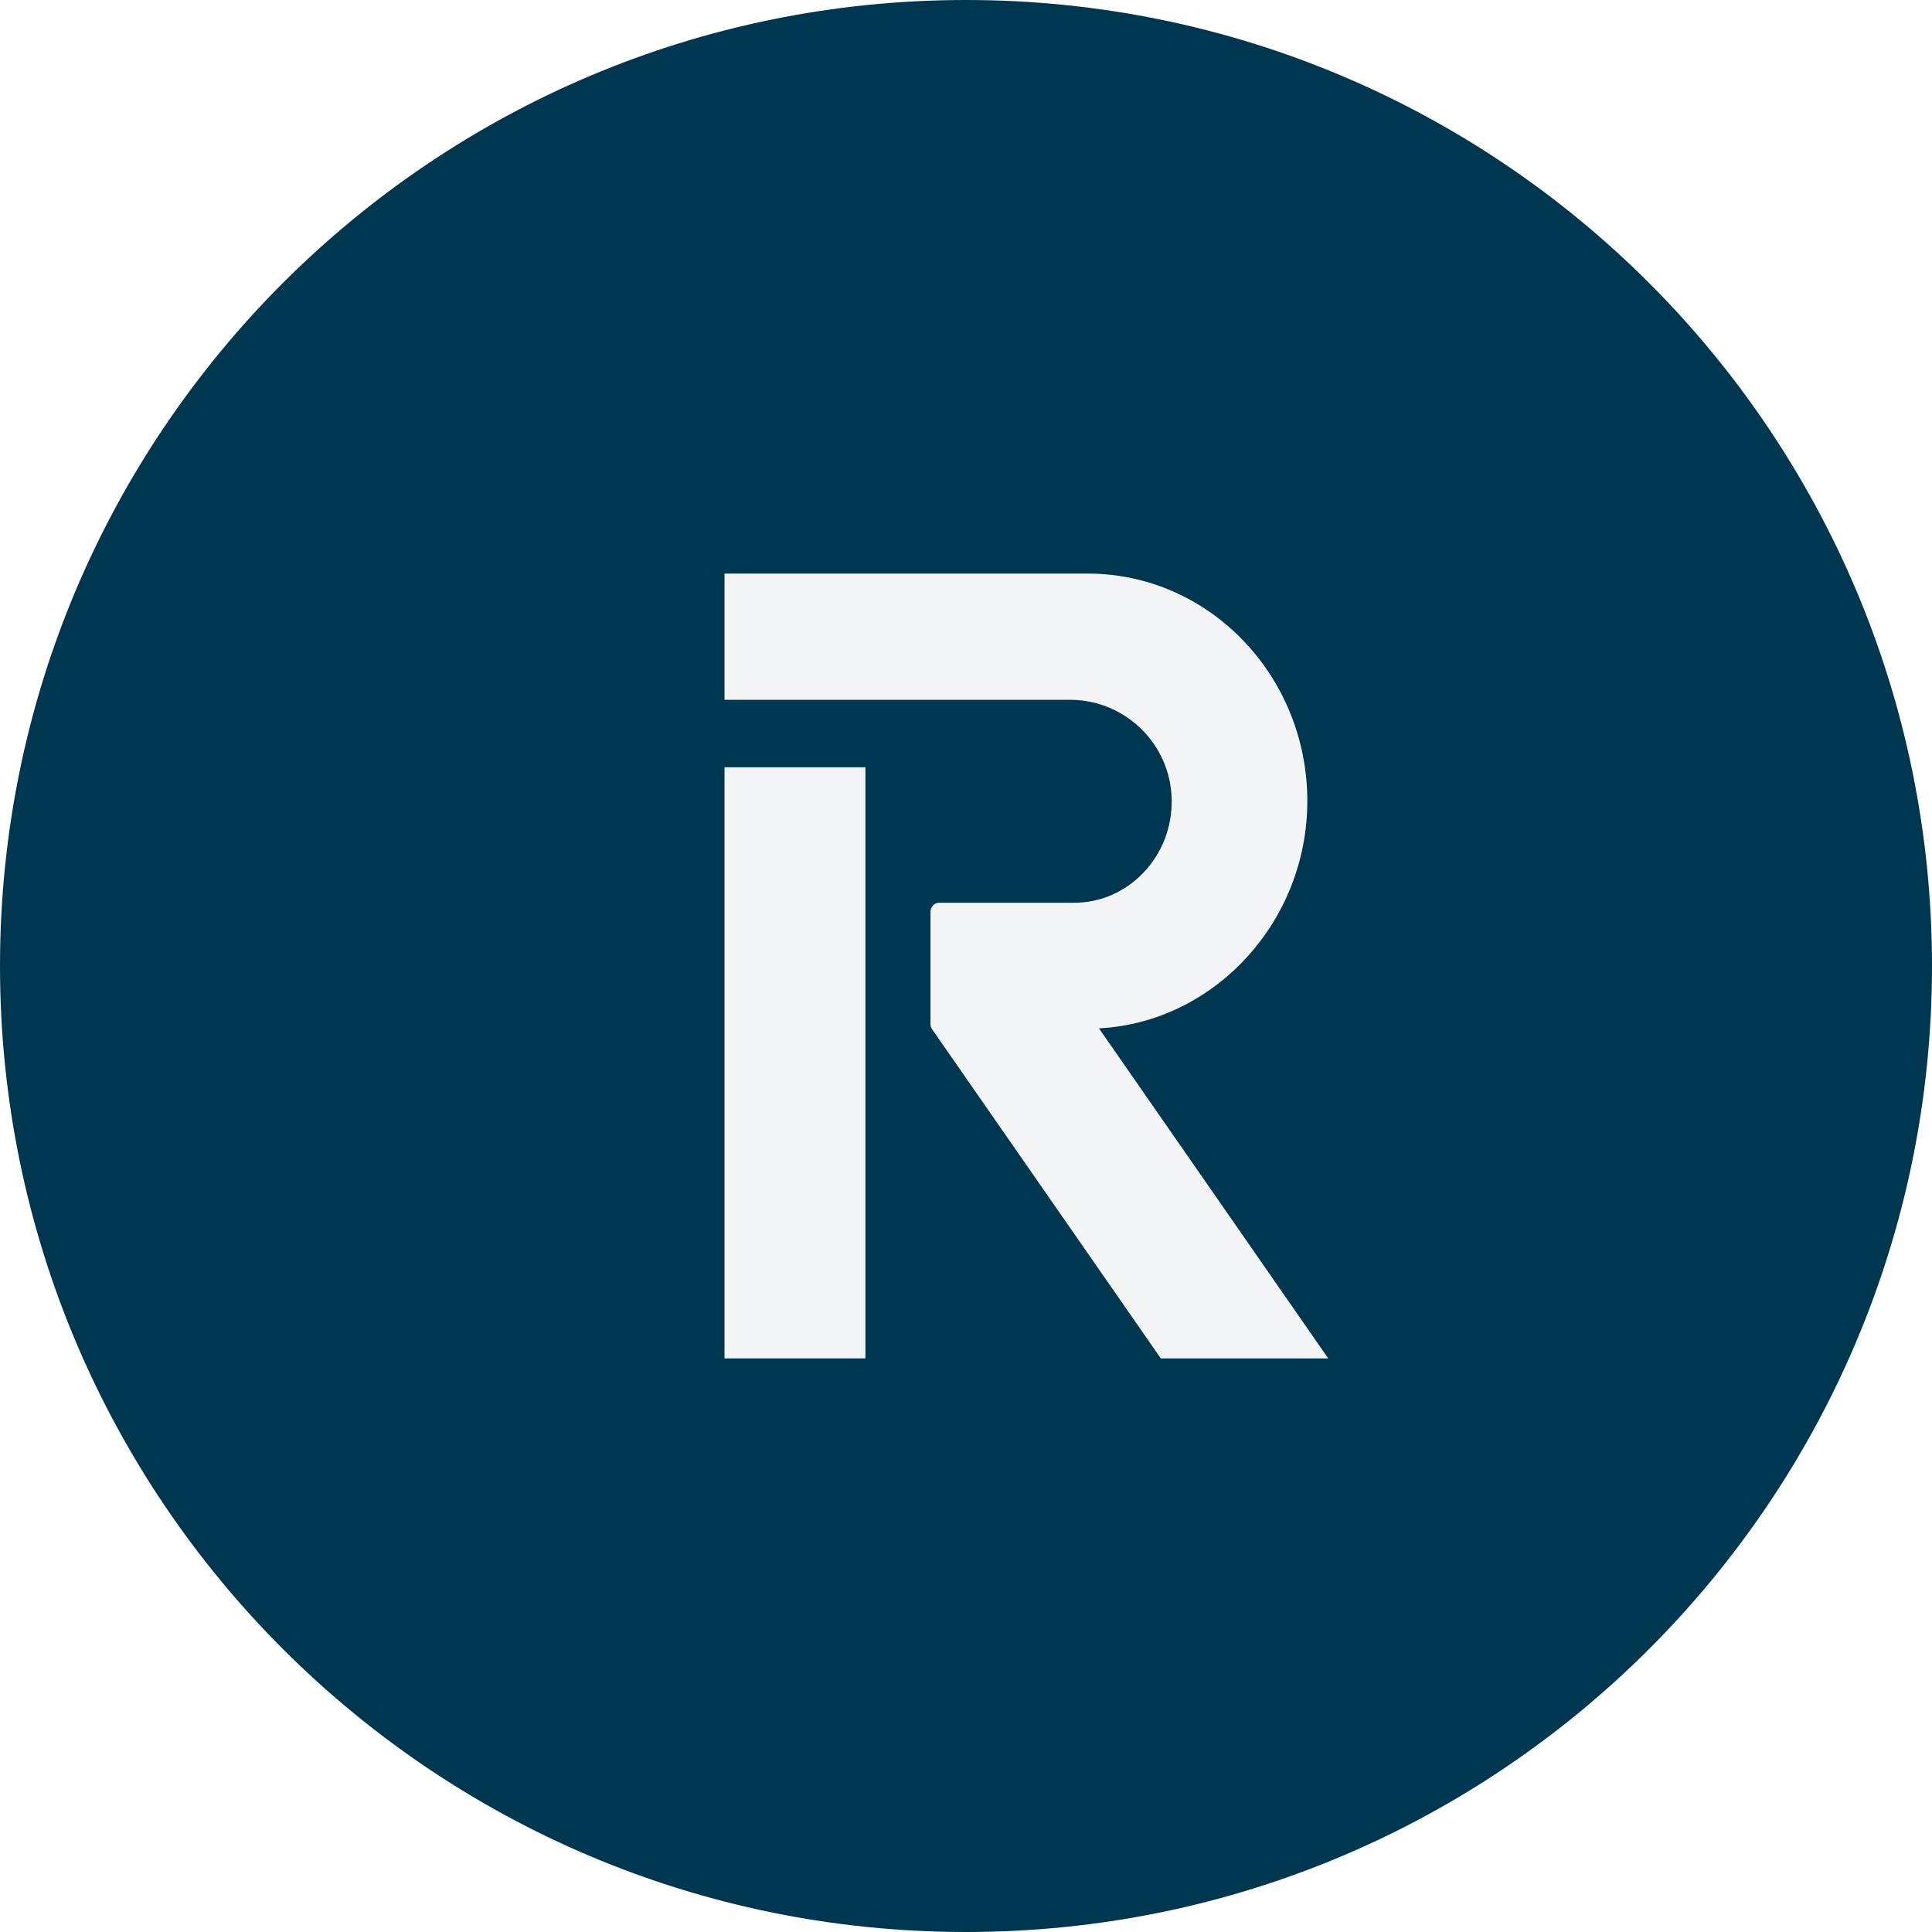
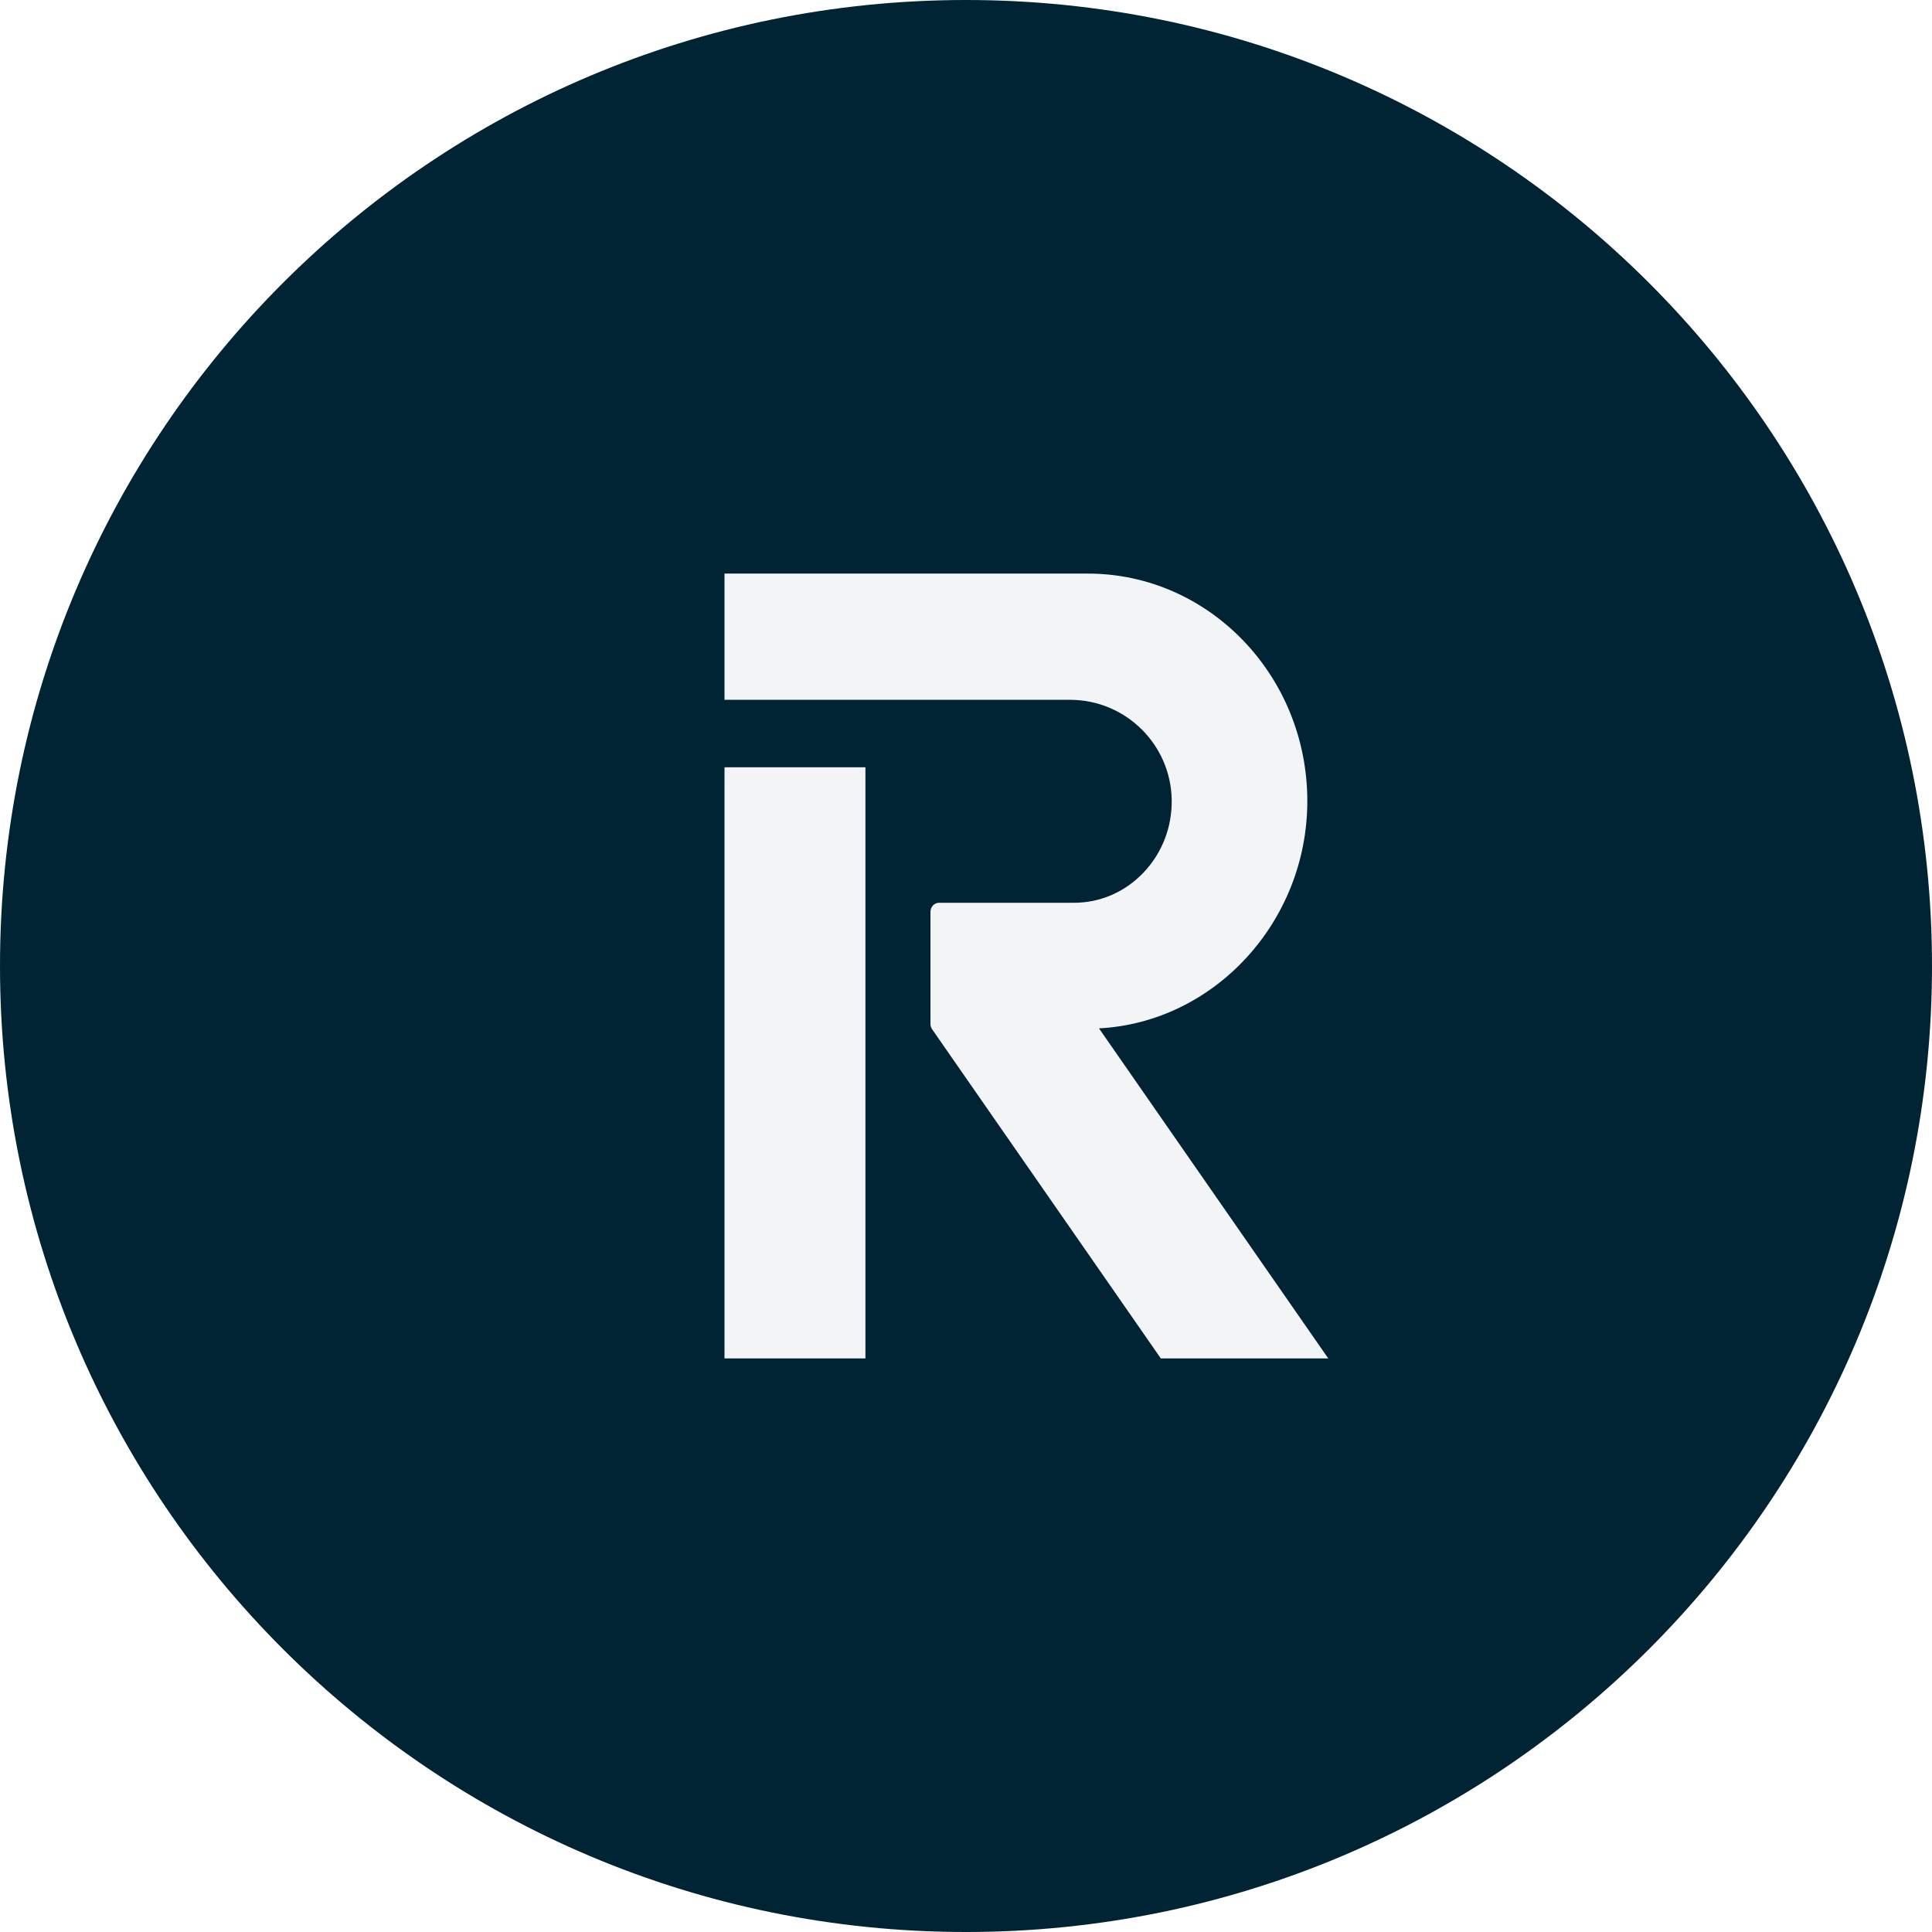
<svg xmlns="http://www.w3.org/2000/svg" width="36" height="36">
-   <circle cx="18" cy="18" r="18" fill="#003750" />
+   <circle cx="18" cy="18" r="18" fill="#002434" />
  <path fill="#F3F4F6" d="M13.5 14.297h2.626v11.015H13.5V14.297Z" />
  <path fill="#F3F4F6" d="M20.27 10.688c2.256 0 4.09 1.901 4.09 4.239 0 2.247-1.73 4.122-3.882 4.235l4.272 6.15h-3.12l-4.262-6.134a.171.171 0 0 1-.03-.098v-2.09c0-.093.072-.168.161-.168h2.512c.493 0 .955-.202 1.301-.567.346-.366.53-.849.521-1.36a1.896 1.896 0 0 0-1.884-1.855H13.5v-2.352h6.77Z" />
</svg>
